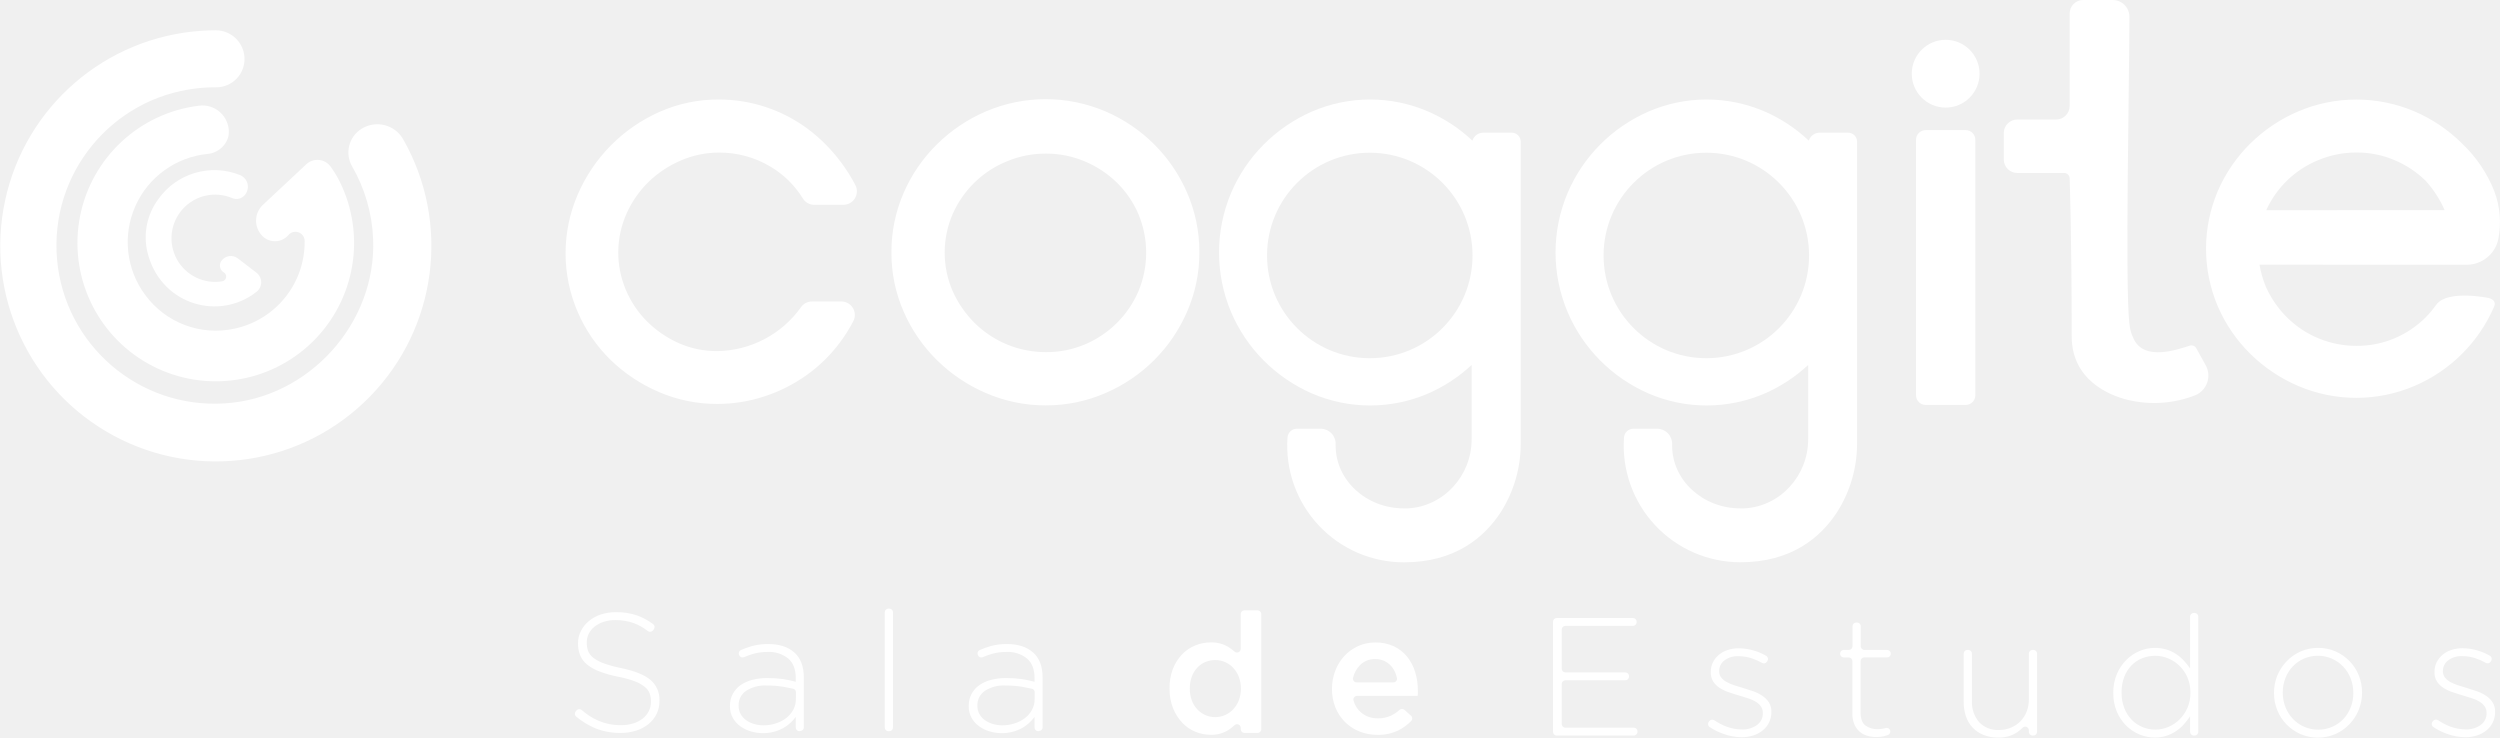
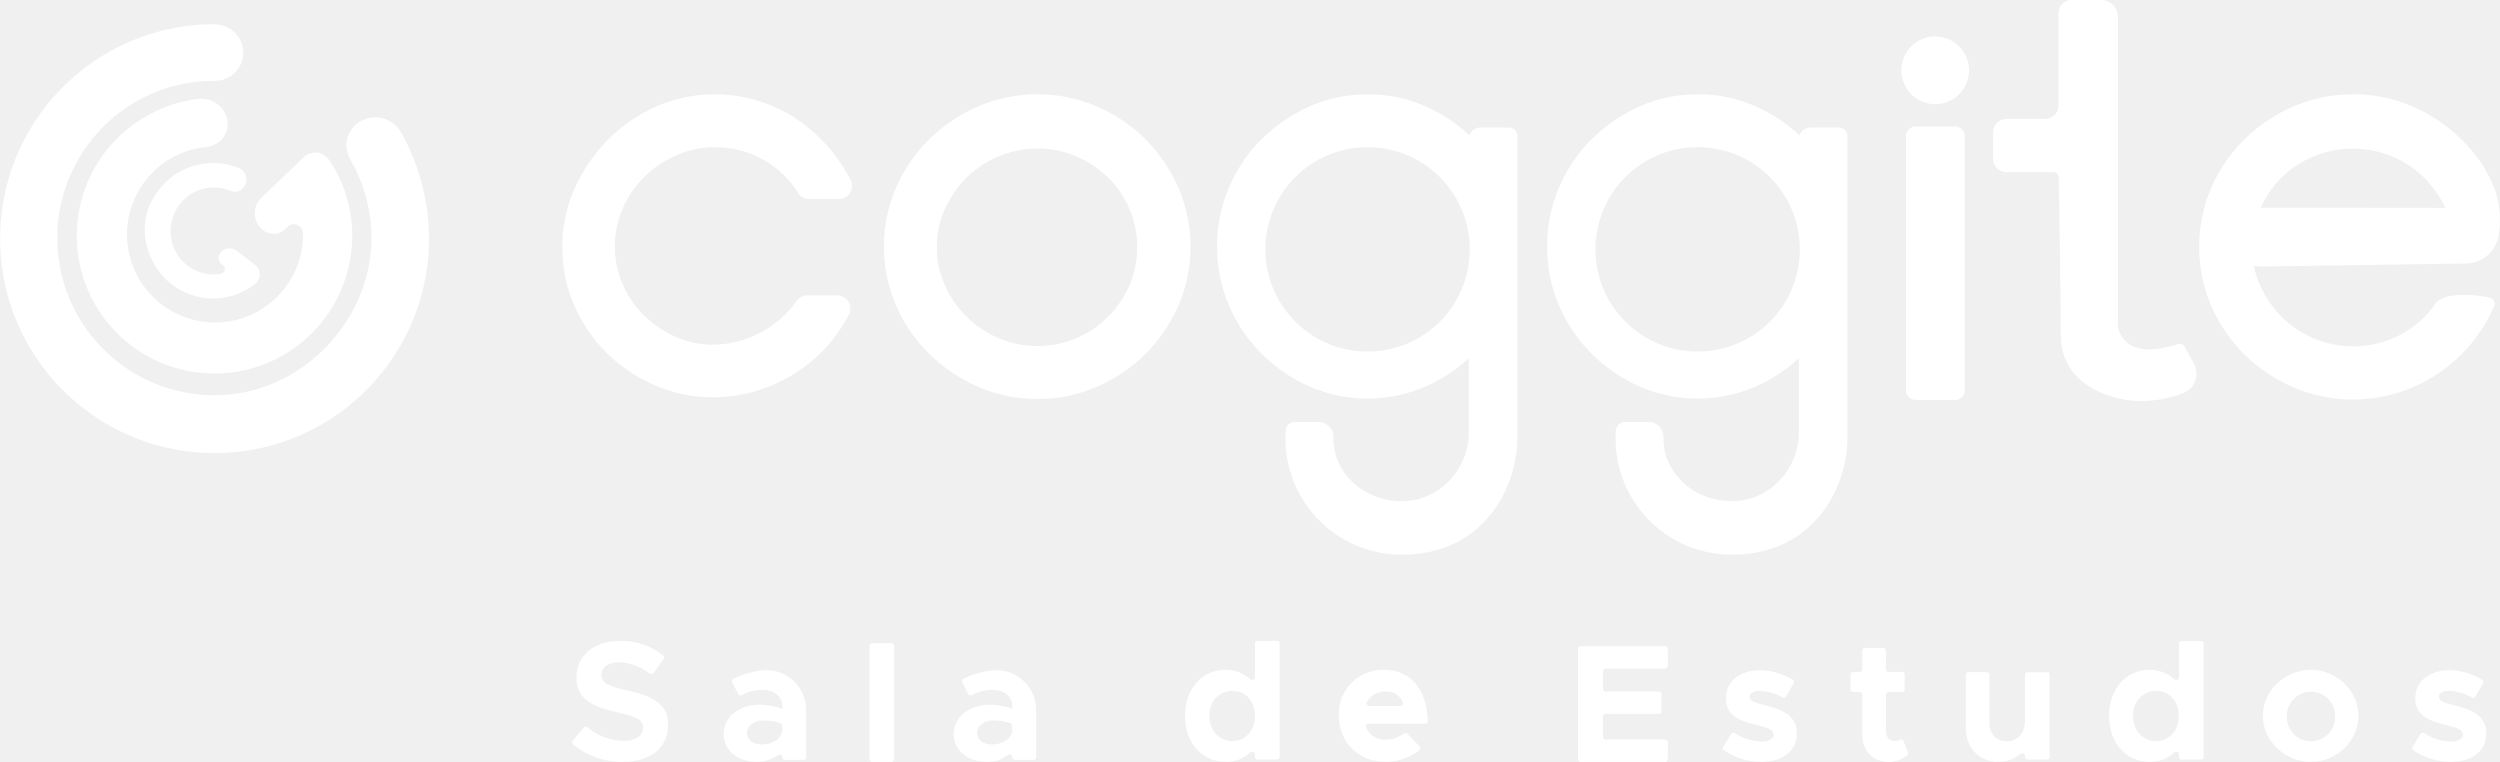
- <svg xmlns="http://www.w3.org/2000/svg" data-name="Camada 1" viewBox="0 0 756.76 223.26">
-   <circle cx="588.96" cy="22.31" r="10.26" fill="#fff" />
-   <path d="M103.56 56.52c-.43-1-.89-1.89-1.38-2.8a34.69 34.69 0 0 0-2.08-3.25 4.92 4.92 0 0 0-7.38-.75L79.59 62a6.57 6.57 0 0 0-.1 9.5 5.35 5.35 0 0 0 7.82-.36 2.79 2.79 0 0 1 4.91 1.75 26.82 26.82 0 0 1-21.13 26.57 26.49 26.49 0 0 1-27.17-10.22 26.82 26.82 0 0 1 19-42.65c3.3-.31 6.3-3.16 6.35-6.47A8 8 0 0 0 60.18 32a41.87 41.87 0 1 0 43.38 24.52z" fill="#fff" />
-   <path d="M67 79a2.43 2.43 0 0 0 .75 3.46 1.46 1.46 0 0 1-.5 2.7 13.21 13.21 0 1 1 3-25.21 3.27 3.27 0 0 0 3.93-1l.11-.15a3.82 3.82 0 0 0-1.62-5.8 20.79 20.79 0 0 0-24.8 7.36 19.38 19.38 0 0 0-3.21 16.1C48.38 91.52 64.87 97 76.41 89.24c.43-.29.84-.59 1.24-.91a3.65 3.65 0 0 0 0-5.77l-5.7-4.37A3.46 3.46 0 0 0 67 79z" fill="#fff" />
-   <path d="M106.59 50.38a47.67 47.67 0 0 1 6.35 21.83c1.14 25.58-19.45 48.39-45 49.9a47.88 47.88 0 0 1-8.48-95.35 46.75 46.75 0 0 1 6-.33A8.56 8.56 0 0 0 74 17.29a8.71 8.71 0 0 0-8.7-8.12c-1.42 0-2.85.05-4.29.15a65.25 65.25 0 1 0 61 32.78 9 9 0 0 0-12.59-3.1 8.45 8.45 0 0 0-2.83 11.38zm148.09 40.88a4.08 4.08 0 0 1 3.63 5.95 46.39 46.39 0 0 1-4.15 6.58 45.7 45.7 0 0 1-10.07 9.81 47 47 0 0 1-12.7 6.39 45.36 45.36 0 0 1-14.28 2.28 44.06 44.06 0 0 1-17.61-3.59 48 48 0 0 1-14.62-9.68 45.42 45.42 0 0 1-10-14.54 44.82 44.82 0 0 1 0-35.57 48.23 48.23 0 0 1 24.7-25 43.67 43.67 0 0 1 18-3.77 45.13 45.13 0 0 1 27 8.94 49.63 49.63 0 0 1 10 10.07 50.2 50.2 0 0 1 4.33 6.87 4.09 4.09 0 0 1-3.58 6h-8.88a4.07 4.07 0 0 1-3.47-2 28.65 28.65 0 0 0-9.84-9.61 29.89 29.89 0 0 0-15.5-4.2 29 29 0 0 0-11.48 2.36 32.26 32.26 0 0 0-9.72 6.4 31.06 31.06 0 0 0-6.75 9.63 29 29 0 0 0-.26 23.13 29.53 29.53 0 0 0 6.4 9.55 32.09 32.09 0 0 0 9.54 6.57 28.29 28.29 0 0 0 11.74 2.45A31.65 31.65 0 0 0 242.46 93a4 4 0 0 1 3.32-1.74zm61.94 31.45a45.17 45.17 0 0 1-18.13-3.71 48.11 48.11 0 0 1-14.89-10 46.83 46.83 0 0 1-10.08-14.71 44.14 44.14 0 0 1-3.68-17.87 44.62 44.62 0 0 1 3.68-18A46.83 46.83 0 0 1 283.6 43.7a48.11 48.11 0 0 1 14.89-10 46.08 46.08 0 0 1 36.09 0 47.12 47.12 0 0 1 24.79 24.7 44.62 44.62 0 0 1 3.68 18 44.14 44.14 0 0 1-3.68 17.87A47.12 47.12 0 0 1 334.58 119a44.78 44.78 0 0 1-17.96 3.71zm0-76.21a30.25 30.25 0 0 0-11.91 2.37 30.44 30.44 0 0 0-16.3 15.85 29.35 29.35 0 0 0 0 23.48 32.09 32.09 0 0 0 6.59 9.54 30.55 30.55 0 0 0 21.64 8.85 29.82 29.82 0 0 0 11.83-2.36 30.55 30.55 0 0 0 16.11-16 30.26 30.26 0 0 0 0-23.48 29.68 29.68 0 0 0-6.48-9.46 31.09 31.09 0 0 0-9.63-6.39 29.65 29.65 0 0 0-11.85-2.4zm430.17 33.64a9.78 9.78 0 0 0 9.43-7.6A26.59 26.59 0 0 0 755 57.78a40.25 40.25 0 0 0-9.73-14.34 46.13 46.13 0 0 0-14.42-9.73 45 45 0 0 0-35.16 0 47 47 0 0 0-14.51 9.73 45.59 45.59 0 0 0-9.82 14.34 44.54 44.54 0 0 0 0 35 45.44 45.44 0 0 0 9.82 14.33 47 47 0 0 0 14.51 9.73 44.84 44.84 0 0 0 35.16 0A45.87 45.87 0 0 0 755 92.77c.53-1.22-.11-2.17-1.69-2.57 0 0-12.44-2.59-15.81 2a32.25 32.25 0 0 1-3.24 3.87 29.53 29.53 0 0 1-9.39 6.32 28.83 28.83 0 0 1-11.52 2.3 29.79 29.79 0 0 1-21.08-8.62 31.1 31.1 0 0 1-6.4-9.3 31.49 31.49 0 0 1-1.91-6.65M686 63.63a29.48 29.48 0 0 1 15.73-15.15 29.47 29.47 0 0 1 11.6-2.31 28.84 28.84 0 0 1 11.52 2.31 30.28 30.28 0 0 1 9.39 6.22 32.74 32.74 0 0 1 5.76 8.9m-75.17 41.83a1.66 1.66 0 0 0-2-.79c-3.6 1.14-13.85 4.83-17-2.16a12.54 12.54 0 0 1-1.25-4.48c-1.36-10.89 0-74.46 0-93a5.06 5.06 0 0 0-5.07-5h-8.93a4.09 4.09 0 0 0-4.09 4.09v28a4.09 4.09 0 0 1-4.09 4.09h-11.76a4.09 4.09 0 0 0-4.09 4.09v8a4.09 4.09 0 0 0 4.09 4.09h14.19a1.66 1.66 0 0 1 1.66 1.64s.62 17.28.62 47.8c0 13.06 11.06 17.81 17 19.25a34.11 34.11 0 0 0 20.45-1.42 6.45 6.45 0 0 0 3.15-9z" fill="#fff" />
-   <rect x="579.99" y="39.38" width="17.95" height="83.2" rx="2.93" ry="2.93" fill="#fff" />
-   <path d="M457.56 40.16H449a3.48 3.48 0 0 0-3.3 2.41 46.31 46.31 0 0 0-13.3-8.77 44.26 44.26 0 0 0-35.34 0 47.35 47.35 0 0 0-14.59 10 46.84 46.84 0 0 0-9.86 14.7 46.47 46.47 0 0 0 0 35.87 46.84 46.84 0 0 0 9.86 14.7 47.38 47.38 0 0 0 14.59 10 44.37 44.37 0 0 0 35.34 0 46.65 46.65 0 0 0 13.07-8.59V133c0 10.95-8.41 20.32-19.34 20.89h-1.17c-11.41 0-20.66-8.52-20.66-19v-.42a4.55 4.55 0 0 0-4.54-4.7h-7.19a2.86 2.86 0 0 0-2.84 2.65 35.32 35.32 0 0 0 35.27 37.8c15.43 0 24.32-7.52 29.33-15.25a38.62 38.62 0 0 0 6-21V42.88a2.72 2.72 0 0 0-2.77-2.72zm-42.92 68.27a31.1 31.1 0 1 1 31.1-31.1 31.09 31.09 0 0 1-31.1 31.1zm144.78-68.27h-8.59a3.46 3.46 0 0 0-3.3 2.41 46.31 46.31 0 0 0-13.26-8.77 44.29 44.29 0 0 0-35.35 0 47.42 47.42 0 0 0-14.58 10 46.84 46.84 0 0 0-9.86 14.7 46.36 46.36 0 0 0 0 35.87 46.84 46.84 0 0 0 9.86 14.7 47.45 47.45 0 0 0 14.58 10 44.4 44.4 0 0 0 35.35 0 46.65 46.65 0 0 0 13.07-8.59V133c0 10.95-8.41 20.32-19.34 20.89h-1.17c-11.41 0-20.67-8.52-20.67-19v-.42a4.56 4.56 0 0 0-4.54-4.7h-7.19a2.86 2.86 0 0 0-2.84 2.65 35.32 35.32 0 0 0 35.23 37.78c15.43 0 24.32-7.52 29.32-15.25a38.53 38.53 0 0 0 6-21V42.88a2.72 2.72 0 0 0-2.72-2.72zm-42.91 68.27a31.1 31.1 0 1 1 31.1-31.1 31.09 31.09 0 0 1-31.1 31.1zM198.78 216.07a9.29 9.29 0 0 1-2.44 3.08 11.4 11.4 0 0 1-3.72 2 14.94 14.94 0 0 1-4.75.71 19.93 19.93 0 0 1-7.7-1.42 23.1 23.1 0 0 1-5.77-3.53 1.12 1.12 0 0 1-.12-1.59l.25-.28a1.1 1.1 0 0 1 1.55-.12 24.49 24.49 0 0 0 2.11 1.63 16.7 16.7 0 0 0 3 1.63 17 17 0 0 0 3.21 1 18.11 18.11 0 0 0 3.66.33 11.79 11.79 0 0 0 3.65-.53 8.72 8.72 0 0 0 2.85-1.47 6.9 6.9 0 0 0 1.83-2.24 6.1 6.1 0 0 0 .66-2.82v-.1a6.94 6.94 0 0 0-.43-2.54 4.84 4.84 0 0 0-1.58-2 11.33 11.33 0 0 0-3.07-1.65 31.49 31.49 0 0 0-5-1.34 33.46 33.46 0 0 1-5.49-1.56 13.42 13.42 0 0 1-3.74-2.08 7.25 7.25 0 0 1-2.11-2.77 9.26 9.26 0 0 1-.66-3.61v-.1a8 8 0 0 1 .87-3.68 9.23 9.23 0 0 1 2.39-3 11.18 11.18 0 0 1 3.6-2 14.24 14.24 0 0 1 4.58-.71 18.68 18.68 0 0 1 6.68 1.07 19.24 19.24 0 0 1 4.62 2.55 1.11 1.11 0 0 1 .19 1.58l-.28.35a1.1 1.1 0 0 1-1.54.16 15.33 15.33 0 0 0-4.26-2.41 16.29 16.29 0 0 0-5.51-.91 11.24 11.24 0 0 0-3.59.53 8.92 8.92 0 0 0-2.74 1.45 6.33 6.33 0 0 0-1.75 2.13 5.71 5.71 0 0 0-.61 2.6v.1A7.12 7.12 0 0 0 178 197a4.94 4.94 0 0 0 1.57 2.09 11.26 11.26 0 0 0 3.18 1.7 35.88 35.88 0 0 0 5.18 1.42q6.21 1.28 8.95 3.59a7.72 7.72 0 0 1 2.74 6.22v.11a8.78 8.78 0 0 1-.84 3.94zm43.22 5.27a1.12 1.12 0 0 1-1.12-1.12V217a12.46 12.46 0 0 1-1.6 1.8 10.74 10.74 0 0 1-2.16 1.58 12.23 12.23 0 0 1-2.77 1.11 12.45 12.45 0 0 1-3.38.44 13.06 13.06 0 0 1-3.61-.51 10.4 10.4 0 0 1-3.2-1.53 8 8 0 0 1-2.31-2.54 7 7 0 0 1-.89-3.56v-.1a7.57 7.57 0 0 1 .84-3.61 7.7 7.7 0 0 1 2.31-2.64 10.92 10.92 0 0 1 3.56-1.63 17.94 17.94 0 0 1 4.62-.56 32 32 0 0 1 4.73.31 34.28 34.28 0 0 1 3.86.81v-1.11q0-3.94-2.26-5.91a9.21 9.21 0 0 0-6.27-2 15.48 15.48 0 0 0-4.38.58 23.11 23.11 0 0 0-2.75 1 1.1 1.1 0 0 1-1.46-.59l-.05-.12a1.11 1.11 0 0 1 .56-1.44 25.4 25.4 0 0 1 3.35-1.21 18 18 0 0 1 4.88-.62c3.35 0 6 .84 7.93 2.54s2.89 4.23 2.89 7.62v15.05a1.11 1.11 0 0 1-1.11 1.12zm-1.06-11.79a1.11 1.11 0 0 0-.88-1.08c-.88-.2-1.86-.39-2.94-.58a29.51 29.51 0 0 0-5-.38 10.46 10.46 0 0 0-6.33 1.65 5.18 5.18 0 0 0-2.21 4.37v.1a5.1 5.1 0 0 0 .61 2.51 5.83 5.83 0 0 0 1.65 1.85 8 8 0 0 0 2.42 1.16 10 10 0 0 0 2.85.41 12 12 0 0 0 3.76-.59 10.24 10.24 0 0 0 3.12-1.61 7.92 7.92 0 0 0 2.14-2.51 6.81 6.81 0 0 0 .79-3.24zm26.88 10.67v-34.88a1.12 1.12 0 0 1 1.12-1.11h.26a1.11 1.11 0 0 1 1.11 1.11v34.88a1.11 1.11 0 0 1-1.11 1.12h-.26a1.12 1.12 0 0 1-1.12-1.12zm46.45 1.12a1.12 1.12 0 0 1-1.11-1.12V217a12.46 12.46 0 0 1-1.6 1.8 11.34 11.34 0 0 1-2.16 1.58 12.73 12.73 0 0 1-6.15 1.55 13.06 13.06 0 0 1-3.61-.51 10.3 10.3 0 0 1-3.2-1.53 8 8 0 0 1-2.31-2.54 6.87 6.87 0 0 1-.89-3.56v-.1a7.57 7.57 0 0 1 .84-3.61 7.49 7.49 0 0 1 2.31-2.64 10.92 10.92 0 0 1 3.56-1.63 17.89 17.89 0 0 1 4.62-.56 32 32 0 0 1 4.73.31 34.28 34.28 0 0 1 3.86.81v-1.11q0-3.94-2.26-5.91a9.22 9.22 0 0 0-6.28-2 15.4 15.4 0 0 0-4.37.58 22.48 22.48 0 0 0-2.75 1 1.1 1.1 0 0 1-1.46-.59l-.05-.12a1.11 1.11 0 0 1 .56-1.44 24.89 24.89 0 0 1 3.35-1.21 17.92 17.92 0 0 1 4.87-.62c3.36 0 6 .84 7.93 2.54s2.9 4.23 2.9 7.62v15.05a1.12 1.12 0 0 1-1.11 1.12zm-1.06-11.79a1.1 1.1 0 0 0-.88-1.08c-.87-.2-1.85-.39-2.93-.58a29.68 29.68 0 0 0-5-.38 10.42 10.42 0 0 0-6.33 1.65 5.18 5.18 0 0 0-2.21 4.37v.1a5 5 0 0 0 .61 2.51 5.83 5.83 0 0 0 1.65 1.85 8 8 0 0 0 2.42 1.16 10 10 0 0 0 2.84.41 11.94 11.94 0 0 0 3.76-.59 10.18 10.18 0 0 0 3.13-1.61 7.76 7.76 0 0 0 2.13-2.51 6.7 6.7 0 0 0 .79-3.24zm62.37 11.2v-.42a1.12 1.12 0 0 0-1.89-.8 13.9 13.9 0 0 1-1.79 1.41 9.54 9.54 0 0 1-5.45 1.48 12.09 12.09 0 0 1-4.62-.92 11.38 11.38 0 0 1-3.95-2.72 13.87 13.87 0 0 1-2.79-4.39 15.56 15.56 0 0 1-1.06-5.95 16 16 0 0 1 1-5.95 13.76 13.76 0 0 1 2.77-4.39 11.44 11.44 0 0 1 4-2.72 12.23 12.23 0 0 1 4.64-.92 9.78 9.78 0 0 1 5.47 1.43 15.64 15.64 0 0 1 1.8 1.35 1.11 1.11 0 0 0 1.86-.82v-10.55a1.1 1.1 0 0 1 1.11-1.11h4a1.11 1.11 0 0 1 1.11 1.11v34.88a1.11 1.11 0 0 1-1.11 1.11h-4a1.11 1.11 0 0 1-1.1-1.11zm-.58-15.87a8.74 8.74 0 0 0-1.69-2.72 7.42 7.42 0 0 0-5.42-2.36 7.78 7.78 0 0 0-3 .58 7.05 7.05 0 0 0-2.45 1.71 8 8 0 0 0-1.68 2.72 10.27 10.27 0 0 0-.6 3.63 10.11 10.11 0 0 0 .6 3.58 8 8 0 0 0 1.68 2.72 7.37 7.37 0 0 0 5.42 2.34 7.42 7.42 0 0 0 5.42-2.36A8.63 8.63 0 0 0 375 212a10.22 10.22 0 0 0 0-7.12zm37 10.8a7.62 7.62 0 0 0 5.08 1.76 8.9 8.9 0 0 0 4-.82 11.64 11.64 0 0 0 2.6-1.75 1.12 1.12 0 0 1 1.45 0l2 1.79a1.11 1.11 0 0 1 0 1.63 14.71 14.71 0 0 1-3.79 2.78 13.87 13.87 0 0 1-6.38 1.37 14.23 14.23 0 0 1-5.41-1 13 13 0 0 1-4.37-2.84 13.2 13.2 0 0 1-2.93-4.4 14.79 14.79 0 0 1-1.06-5.72 15.3 15.3 0 0 1 1-5.44 13.76 13.76 0 0 1 2.72-4.44 13.27 13.27 0 0 1 4.14-3 12.44 12.44 0 0 1 5.29-1.12 12.77 12.77 0 0 1 5.62 1.17 11.57 11.57 0 0 1 4 3.15 13.9 13.9 0 0 1 2.42 4.63 18.8 18.8 0 0 1 .81 5.54v.81c0 .27 0 .56-.07.87h-18.34a1.11 1.11 0 0 0-1.07 1.41 7.35 7.35 0 0 0 2.29 3.62zm9.77-9.12a1.1 1.1 0 0 0 1.09-1.33 9.62 9.62 0 0 0-.44-1.44 7.32 7.32 0 0 0-1.37-2.24 6.87 6.87 0 0 0-2.06-1.5 6.39 6.39 0 0 0-2.72-.55 6.19 6.19 0 0 0-4.7 1.95 8.29 8.29 0 0 0-2 3.72 1.12 1.12 0 0 0 1.09 1.39zm48.33 14.97v-33.35a1.11 1.11 0 0 1 1.11-1.11h23.09a1.11 1.11 0 0 1 1.11 1.11v.16a1.12 1.12 0 0 1-1.11 1.12h-20.45a1.11 1.11 0 0 0-1.11 1.11v11.85a1.12 1.12 0 0 0 1.11 1.12H492a1.1 1.1 0 0 1 1.11 1.11v.16a1.1 1.1 0 0 1-1.11 1.11h-18.15a1.12 1.12 0 0 0-1.11 1.12v12.11a1.11 1.11 0 0 0 1.11 1.11h20.7a1.12 1.12 0 0 1 1.12 1.11v.16a1.12 1.12 0 0 1-1.12 1.12h-23.34a1.12 1.12 0 0 1-1.11-1.12zm65.39-2.81a7 7 0 0 1-1.91 2.38 8.7 8.7 0 0 1-2.84 1.52 11.12 11.12 0 0 1-3.51.54 16.1 16.1 0 0 1-5.69-1.07 17.73 17.73 0 0 1-4-2 1.13 1.13 0 0 1-.29-1.6l.14-.19a1.14 1.14 0 0 1 1.53-.28 17.86 17.86 0 0 0 3.61 1.9 13.55 13.55 0 0 0 4.83.89 7.33 7.33 0 0 0 4.45-1.32 4.23 4.23 0 0 0 1.8-3.6v-.11a3.24 3.24 0 0 0-.56-1.92 5.08 5.08 0 0 0-1.52-1.42 9.62 9.62 0 0 0-2.19-1c-.81-.27-1.67-.54-2.59-.81s-2.11-.62-3.17-1a12.66 12.66 0 0 1-2.88-1.3 6.75 6.75 0 0 1-2.06-1.95 5.09 5.09 0 0 1-.78-2.89v-.1a6.49 6.49 0 0 1 .63-2.87 7.09 7.09 0 0 1 1.76-2.25 7.73 7.73 0 0 1 2.69-1.5 10.6 10.6 0 0 1 3.46-.53 15.89 15.89 0 0 1 4.8.78 16.43 16.43 0 0 1 3.41 1.49 1.12 1.12 0 0 1 .39 1.57l-.16.24a1.08 1.08 0 0 1-1.47.34 17.59 17.59 0 0 0-2.93-1.32 12.53 12.53 0 0 0-4.15-.71 6.65 6.65 0 0 0-4.29 1.27 4 4 0 0 0-1.6 3.22v.1a2.9 2.9 0 0 0 .61 1.85 5.09 5.09 0 0 0 1.6 1.35 13.14 13.14 0 0 0 2.31 1c.88.28 1.78.56 2.7.83s2.08.64 3.1 1a11.7 11.7 0 0 1 2.74 1.37 6.93 6.93 0 0 1 2 2 5.3 5.3 0 0 1 .74 2.89v.1a6.94 6.94 0 0 1-.71 3.11zm34.71 4.16a10 10 0 0 1-2.21.22 9.65 9.65 0 0 1-2.84-.4 6 6 0 0 1-2.32-1.3 6.2 6.2 0 0 1-1.55-2.23 8.33 8.33 0 0 1-.56-3.18v-15.87a1.11 1.11 0 0 0-1.11-1.11h-1.53a1.12 1.12 0 0 1-1.08-1.11v-.06a1.11 1.11 0 0 1 1.12-1.11h1.53a1.11 1.11 0 0 0 1.11-1.12v-6.06a1.12 1.12 0 0 1 1.12-1.11h.26a1.11 1.11 0 0 1 1.11 1.11v6.06a1.12 1.12 0 0 0 1.12 1.12h6.87a1.11 1.11 0 0 1 1.11 1.11v.06a1.11 1.11 0 0 1-1.15 1.1h-6.87a1.12 1.12 0 0 0-1.12 1.11v15.59c0 1.86.49 3.16 1.45 3.9a6 6 0 0 0 3.74 1.12 8.34 8.34 0 0 0 1.83-.2 3.79 3.79 0 0 0 .53-.14 1.12 1.12 0 0 1 1.45 1.06 1.15 1.15 0 0 1-.75 1.06 12.07 12.07 0 0 1-1.26.38zm43.94-1.35v-.46a1.1 1.1 0 0 0-1.89-.78 13.14 13.14 0 0 1-1.66 1.39 9.89 9.89 0 0 1-5.8 1.58 11.58 11.58 0 0 1-4.37-.79 9.11 9.11 0 0 1-5.31-5.59 12.88 12.88 0 0 1-.69-4.3v-14.74a1.11 1.11 0 0 1 1.11-1.11h.27a1.1 1.1 0 0 1 1.11 1.11v14.29a9.34 9.34 0 0 0 2.14 6.43 7.69 7.69 0 0 0 6.1 2.41 9.07 9.07 0 0 0 3.53-.69 8.67 8.67 0 0 0 2.87-1.9 8.86 8.86 0 0 0 1.91-2.92 9.88 9.88 0 0 0 .68-3.74v-13.88a1.11 1.11 0 0 1 1.12-1.11h.26a1.1 1.1 0 0 1 1.11 1.11v23.69a1.11 1.11 0 0 1-1.11 1.12h-.26a1.12 1.12 0 0 1-1.12-1.12zm49.91 1.12a1.12 1.12 0 0 1-1.11-1.12v-4.68a23.28 23.28 0 0 1-1.91 2.44 11.78 11.78 0 0 1-5.23 3.43 11 11 0 0 1-3.54.54 12.18 12.18 0 0 1-4.6-.92 12.5 12.5 0 0 1-4-2.64 13.27 13.27 0 0 1-2.87-4.24 14.09 14.09 0 0 1-1.09-5.67v-.1a14.09 14.09 0 0 1 1.09-5.67 13.52 13.52 0 0 1 2.87-4.27 12.48 12.48 0 0 1 4-2.69 11.83 11.83 0 0 1 4.6-.94 12.15 12.15 0 0 1 3.56.5 11.08 11.08 0 0 1 2.92 1.38 12.39 12.39 0 0 1 2.34 2 17.84 17.84 0 0 1 1.86 2.34v-15.68a1.12 1.12 0 0 1 1.11-1.12h.27a1.12 1.12 0 0 1 1.11 1.12v34.87a1.12 1.12 0 0 1-1.11 1.12zm-1-13a11.4 11.4 0 0 0-.89-4.55 10.75 10.75 0 0 0-5.76-5.77 10 10 0 0 0-4-.82 10.4 10.4 0 0 0-4 .77 9.18 9.18 0 0 0-3.23 2.18 10.23 10.23 0 0 0-2.17 3.48 12.89 12.89 0 0 0-.79 4.65v.11a12.45 12.45 0 0 0 .82 4.62 10.44 10.44 0 0 0 2.21 3.53 9.93 9.93 0 0 0 7.16 3 10 10 0 0 0 4-.81 11 11 0 0 0 3.39-2.29 11.43 11.43 0 0 0 2.37-3.51 11.18 11.18 0 0 0 .89-4.52zm50.95 5.22a13.48 13.48 0 0 1-2.79 4.32 13.24 13.24 0 0 1-4.25 3 13.44 13.44 0 0 1-10.65 0 13.49 13.49 0 0 1-4.19-2.92 13.06 13.06 0 0 1-2.77-4.27 13.61 13.61 0 0 1-1-5.18v-.1a13.58 13.58 0 0 1 3.79-9.51 13.41 13.41 0 0 1 4.24-3 12.91 12.91 0 0 1 5.34-1.09 12.71 12.71 0 0 1 5.31 1.09 13.54 13.54 0 0 1 4.19 2.92 13.06 13.06 0 0 1 2.78 4.27 13.65 13.65 0 0 1 1 5.18v.11a13.65 13.65 0 0 1-1 5.18zm-1.65-5.18a11.61 11.61 0 0 0-.82-4.38 10.83 10.83 0 0 0-2.27-3.57 10.68 10.68 0 0 0-3.42-2.38 10.46 10.46 0 0 0-4.21-.86 10.27 10.27 0 0 0-4.27.89 10.45 10.45 0 0 0-3.37 2.38 10.82 10.82 0 0 0-2.2 3.51 11.91 11.91 0 0 0-.79 4.31v.1a11.75 11.75 0 0 0 .82 4.37 11 11 0 0 0 2.27 3.57 10.48 10.48 0 0 0 7.64 3.24A10.26 10.26 0 0 0 706 220a10.47 10.47 0 0 0 3.37-2.37 10.87 10.87 0 0 0 2.2-3.52 11.64 11.64 0 0 0 .79-4.3zm42.2 9.03a7 7 0 0 1-1.9 2.38 8.86 8.86 0 0 1-2.85 1.52 11 11 0 0 1-3.51.54 16.18 16.18 0 0 1-5.69-1.07 17.94 17.94 0 0 1-4-2 1.13 1.13 0 0 1-.29-1.6l.14-.19a1.15 1.15 0 0 1 1.55-.3 17.6 17.6 0 0 0 3.61 1.9 13.55 13.55 0 0 0 4.83.89 7.3 7.3 0 0 0 4.44-1.32 4.21 4.21 0 0 0 1.81-3.6v-.11a3.32 3.32 0 0 0-.56-1.92 5 5 0 0 0-1.53-1.42 9.74 9.74 0 0 0-2.18-1c-.82-.27-1.68-.54-2.59-.81s-2.11-.62-3.18-1a12.39 12.39 0 0 1-2.87-1.3 6.53 6.53 0 0 1-2.06-1.95 5 5 0 0 1-.79-2.89v-.1a6.36 6.36 0 0 1 .64-2.87 6.92 6.92 0 0 1 1.75-2.25 7.82 7.82 0 0 1 2.69-1.5 10.64 10.64 0 0 1 3.46-.53 15.84 15.84 0 0 1 4.8.78 16.2 16.2 0 0 1 3.41 1.49 1.12 1.12 0 0 1 .39 1.57l-.15.24a1.1 1.1 0 0 1-1.48.34 17.23 17.23 0 0 0-2.93-1.32 12.43 12.43 0 0 0-4.14-.71 6.66 6.66 0 0 0-4.3 1.29 4 4 0 0 0-1.6 3.22v.1a3 3 0 0 0 .61 1.85 5.2 5.2 0 0 0 1.6 1.35 12.94 12.94 0 0 0 2.32 1c.88.28 1.78.56 2.69.83s2.08.64 3.1 1a11.78 11.78 0 0 1 2.75 1.37 6.9 6.9 0 0 1 2 2 5.3 5.3 0 0 1 .74 2.89v.1a6.94 6.94 0 0 1-.73 3.11z" fill="#fff" />
+ <svg xmlns="http://www.w3.org/2000/svg" data-name="Camada 1" viewBox="0 0 760.78 231.84">
+   <circle cx="588.91" cy="21.4" r="10.3" fill="#fff" />
+   <path d="M103.51 54.6a24.37 24.37 0 0 0-1.4-2.8c-.5-.9-1.3-2.1-2.1-3.3a5 5 0 0 0-7.4-.8l-13 12.4a6.58 6.58 0 0 0-.1 9.5 5.28 5.28 0 0 0 7.8-.4 2.79 2.79 0 0 1 4.9 1.7 26.78 26.78 0 1 1-37.7-24 27.45 27.45 0 0 1 8.4-2.2 7.15 7.15 0 0 0 6.4-6.5 8 8 0 0 0-9.1-8.1 40.74 40.74 0 0 0-14.7 4.7 41.91 41.91 0 1 0 58 19.8z" fill="#fff" />
+   <path d="M66.91 77.1a2.49 2.49 0 0 0 .8 3.5 1.46 1.46 0 0 1-.5 2.7 13.09 13.09 0 0 1-13.7-6.6 13.41 13.41 0 0 1 3.4-16.8 13.18 13.18 0 0 1 13.3-1.8 3.24 3.24 0 0 0 3.9-1l.1-.2a3.79 3.79 0 0 0-1.6-5.8 20.77 20.77 0 0 0-24.8 7.4 19.31 19.31 0 0 0-3.2 16.1c3.8 15 20.2 20.5 31.8 12.7l1.2-.9a3.66 3.66 0 0 0 0-5.8l-5.7-4.4a3.66 3.66 0 0 0-5 .9z" fill="#fff" />
+   <path d="M106.61 48.5a48.6 48.6 0 0 1 6.4 21.8c1.1 25.6-19.5 48.4-45 49.9a47.87 47.87 0 0 1-8.6-95.3q3-.3 6-.3a8.59 8.59 0 0 0 8.6-9.1 8.66 8.66 0 0 0-8.7-8.1c-1.4 0-2.9 0-4.3.1a65.26 65.26 0 1 0 69.4 60.8 66.75 66.75 0 0 0-8.4-28.1 9 9 0 0 0-12.6-3.1 8.37 8.37 0 0 0-2.8 11.4zm148.1 41.4a4 4 0 0 1 3.6 5.9 45.94 45.94 0 0 1-4.2 6.6 44.71 44.71 0 0 1-10.1 9.8 48.88 48.88 0 0 1-12.7 6.4 46 46 0 0 1-14.3 2.3 43.64 43.64 0 0 1-17.6-3.6 48.36 48.36 0 0 1-14.6-9.7 46.36 46.36 0 0 1-10-14.5 43.48 43.48 0 0 1-3.7-17.9 42.89 42.89 0 0 1 3.7-17.7 50.18 50.18 0 0 1 10-14.8 49 49 0 0 1 14.7-10.2 43.69 43.69 0 0 1 18-3.8 44.55 44.55 0 0 1 14.5 2.4 45.23 45.23 0 0 1 12.5 6.6 50.41 50.41 0 0 1 10 10.1 55.17 55.17 0 0 1 4.3 6.8 4.09 4.09 0 0 1-3.6 6h-8.9a4.06 4.06 0 0 1-3.5-2 29 29 0 0 0-9.8-9.6 29.81 29.81 0 0 0-15.5-4.2 28.57 28.57 0 0 0-11.5 2.4 32.1 32.1 0 0 0-9.7 6.4 29.64 29.64 0 0 0-6.7 9.6 28.23 28.23 0 0 0-2.5 11.9 28.77 28.77 0 0 0 2.3 11.2 28 28 0 0 0 6.4 9.5 33.66 33.66 0 0 0 9.5 6.6 28.54 28.54 0 0 0 11.7 2.5 31.63 31.63 0 0 0 25.4-13.3 4 4 0 0 1 3.3-1.7zm61.07 31.5a44.08 44.08 0 0 1-18.1-3.7 49.38 49.38 0 0 1-14.9-10 47 47 0 0 1-10.1-14.72 45.39 45.39 0 0 1 0-35.9 47 47 0 0 1 10.1-14.7 49.38 49.38 0 0 1 14.9-10 45.88 45.88 0 0 1 36.1 0 47.71 47.71 0 0 1 14.8 10 48.45 48.45 0 0 1 10 14.7 45.39 45.39 0 0 1 .03 35.9 48.45 48.45 0 0 1-10 14.7 47.71 47.71 0 0 1-14.8 10 44.29 44.29 0 0 1-18.03 3.72zm0-76.2a29.77 29.77 0 0 0-11.9 2.4 30.92 30.92 0 0 0-9.7 6.4 32.3 32.3 0 0 0-6.6 9.5 28.54 28.54 0 0 0-2.5 11.7 27 27 0 0 0 2.5 11.7 30 30 0 0 0 6.6 9.5 31.18 31.18 0 0 0 9.7 6.5 29.77 29.77 0 0 0 11.9 2.4 30.15 30.15 0 0 0 21.4-8.9 31.45 31.45 0 0 0 6.5-9.5 29.72 29.72 0 0 0 0-23.4 29.75 29.75 0 0 0-6.5-9.5 31.63 31.63 0 0 0-9.6-6.4 29.29 29.29 0 0 0-11.8-2.4zm434.67 34.99a10.25 10.25 0 0 0 9.78-7.83 28.22 28.22 0 0 0-1.24-15.24 41.51 41.51 0 0 0-10-14.72 47.66 47.66 0 0 0-14.83-10 44.82 44.82 0 0 0-18-3.71 45.39 45.39 0 0 0-18.22 3.71 48 48 0 0 0-14.93 10 46.75 46.75 0 0 0-10.09 14.72 45.62 45.62 0 0 0 0 36 47.44 47.44 0 0 0 10.09 14.76 49 49 0 0 0 14.93 10 46.1 46.1 0 0 0 36.24 0 47.49 47.49 0 0 0 14.83-10 48.32 48.32 0 0 0 10-14.72c.52-1.24-.1-2.27-1.75-2.68 0 0-12.76-2.67-16.26 2.06a31.23 31.23 0 0 1-3.3 4 29.51 29.51 0 0 1-9.68 6.48 30.26 30.26 0 0 1-11.84 2.37 30.76 30.76 0 0 1-11.94-2.37 29.94 29.94 0 0 1-9.78-6.48 32.24 32.24 0 0 1-6.61-9.56 25 25 0 0 1-2-6.18 7.88 7.88 0 0 0 2.27.31zm-62.5-17a32.59 32.59 0 0 1 6.38-9.21 30.34 30.34 0 0 1 9.78-6.38 30.85 30.85 0 0 1 12-2.37 30.3 30.3 0 0 1 11.84 2.37 30.88 30.88 0 0 1 9.66 6.38 35.43 35.43 0 0 1 6.59 9.27m-79.39 42.25a1.76 1.76 0 0 0-2-.8c-3.6 1.1-13.2 3.9-17-2.2a6.23 6.23 0 0 1-1.3-4.4v-93a5.12 5.12 0 0 0-5.1-5.12h-8.9a4.06 4.06 0 0 0-4.1 4.1v28a4.06 4.06 0 0 1-4.1 4.1h-11.7a4.06 4.06 0 0 0-4.1 4.1v8a4.06 4.06 0 0 0 4.1 4.1h14.2a1.69 1.69 0 0 1 1.7 1.7s.6 35.3.6 47.8c0 13.1 11.1 17.8 17 19.2a29.3 29.3 0 0 0 10.6.8 34.59 34.59 0 0 0 9.8-2.3 6.37 6.37 0 0 0 3.1-9zm-69.8 16.2h-12.1a2.9 2.9 0 0 1-2.9-2.9V41.4a2.9 2.9 0 0 1 2.9-2.9h12.1a2.9 2.9 0 0 1 2.9 2.9v77.3a2.93 2.93 0 0 1-2.9 3zM459.07 38.8h-8.6a3.55 3.55 0 0 0-3.3 2.4 46.67 46.67 0 0 0-13.3-8.8 42.1 42.1 0 0 0-17.6-3.7 43 43 0 0 0-17.8 3.7 49.24 49.24 0 0 0-14.6 10 46.45 46.45 0 0 0-9.9 14.7 45.21 45.21 0 0 0-3.6 18 44.59 44.59 0 0 0 3.6 17.8 46.45 46.45 0 0 0 9.9 14.7 48 48 0 0 0 14.6 10 44.19 44.19 0 0 0 35.4 0 46.47 46.47 0 0 0 13.1-8.6v22.6c0 10.9-8.4 20.3-19.3 20.9h-1.2c-11.4 0-20.7-8.5-20.7-19v-.4a4.53 4.53 0 0 0-4.5-4.7h-7.2a2.83 2.83 0 0 0-2.8 2.6 35.33 35.33 0 0 0 35.2 37.8c15.4 0 24.3-7.5 29.3-15.2a38.86 38.86 0 0 0 6-21V41.5a2.69 2.69 0 0 0-2.7-2.7zm-42.9 68.18a31.1 31.1 0 1 1 31.1-31.1 31.07 31.07 0 0 1-31.1 31.1zM559.51 38.8h-8.6a3.55 3.55 0 0 0-3.3 2.4 46.67 46.67 0 0 0-13.3-8.8 42.1 42.1 0 0 0-17.6-3.7 43 43 0 0 0-17.8 3.7 49.24 49.24 0 0 0-14.6 10 46.45 46.45 0 0 0-9.9 14.7 45.21 45.21 0 0 0-3.6 18 44.59 44.59 0 0 0 3.6 17.8 46.45 46.45 0 0 0 9.9 14.7 48 48 0 0 0 14.6 10 44.19 44.19 0 0 0 35.4 0 46.47 46.47 0 0 0 13.1-8.6v22.6c0 10.9-8.4 20.3-19.3 20.9h-1.2c-11.4 0-20.7-8.5-20.7-19v-.4a4.53 4.53 0 0 0-4.5-4.7h-7.2a2.83 2.83 0 0 0-2.8 2.6 35.33 35.33 0 0 0 35.2 37.8c15.4 0 24.3-7.5 29.3-15.2a38.86 38.86 0 0 0 6-21V41.5a2.69 2.69 0 0 0-2.7-2.7zm-42.9 68.18a31.1 31.1 0 1 1 31.1-31.1 31.07 31.07 0 0 1-31.1 31.1zm-342.3 118.46l3.3-4a.91.91 0 0 1 1.2-.1 17.08 17.08 0 0 0 11.1 4.1c3.8 0 5.8-1.8 5.8-4 0-2.5-2.1-3.3-7.5-4.6-7.5-1.7-12.8-3.8-12.8-10.7 0-6.6 5.4-11.1 13.1-11.1a20.47 20.47 0 0 1 13.3 4.4.79.79 0 0 1 .1 1.1l-3 4.2a.93.93 0 0 1-1.2.2 16.24 16.24 0 0 0-9.5-3.4c-3.3 0-5.2 1.7-5.2 3.8 0 2.6 2.1 3.4 7.6 4.7 7.7 1.7 12.7 4 12.7 10.5 0 6.8-5.1 11.3-13.8 11.3a23 23 0 0 1-15.2-5.4.76.76 0 0 1 0-1zm71-9.2v14.2a.79.79 0 0 1-.8.8h-5.6a.79.79 0 0 1-.8-.8.83.83 0 0 0-1.3-.7 10.75 10.75 0 0 1-6.5 2.1c-5.7 0-10.1-3.4-10.1-8.5 0-5.3 4.9-8.9 11.1-8.9a20.47 20.47 0 0 1 6.8 1.3v-.5c0-2.8-1.8-5.3-6.2-5.3a13.3 13.3 0 0 0-6.2 1.6.84.84 0 0 1-1.1-.4l-1.8-3.5a.84.84 0 0 1 .4-1.1 26 26 0 0 1 9.5-2.6 12.11 12.11 0 0 1 12.6 12.3zm-7.3 6.4v-1.8a.76.76 0 0 0-.6-.8 17.18 17.18 0 0 0-5.2-.8c-2.7 0-4.9 1.6-4.9 3.8s1.9 3.5 4.5 3.5c2.9 0 5.6-1.3 6.1-3.7.1 0 .1-.1.1-.2zm27.4-26.9h5.9a.79.79 0 0 1 .8.8v34.5a.79.79 0 0 1-.8.8h-5.9a.79.79 0 0 1-.8-.8v-34.5a.79.79 0 0 1 .8-.8zm49.9 20.5v14.2a.79.79 0 0 1-.8.8h-5.6a.79.79 0 0 1-.8-.8.83.83 0 0 0-1.3-.7 10.75 10.75 0 0 1-6.5 2.1c-5.7 0-10.1-3.4-10.1-8.5 0-5.3 4.9-8.9 11.1-8.9a20.47 20.47 0 0 1 6.8 1.3v-.5c0-2.8-1.8-5.3-6.2-5.3a13.3 13.3 0 0 0-6.2 1.6.84.84 0 0 1-1.1-.4l-1.8-3.5a.84.84 0 0 1 .4-1.1 26 26 0 0 1 9.5-2.6 12.11 12.11 0 0 1 12.6 12.3zm-7.3 6.4v-1.8a.76.76 0 0 0-.6-.8 17.18 17.18 0 0 0-5.2-.8c-2.7 0-4.9 1.6-4.9 3.8s1.9 3.5 4.5 3.5c2.9 0 5.6-1.3 6.1-3.7.1 0 .1-.1.1-.2zm81.4-26.8v34.5a.79.79 0 0 1-.8.8h-5.9a.79.79 0 0 1-.8-.8v-.8a.84.84 0 0 0-1.4-.6 10.74 10.74 0 0 1-7.6 2.9c-7.1 0-12.3-5.8-12.3-14s5.2-14 12.3-14a11.2 11.2 0 0 1 7.6 2.9.84.84 0 0 0 1.4-.6v-10.3a.79.79 0 0 1 .8-.8h5.9a.79.79 0 0 1 .8.8zm-7.5 22c0-4.4-2.8-7.6-6.8-7.6-4.2 0-7.1 3.2-7.1 7.6s2.9 7.7 7.1 7.7c3.9-.1 6.8-3.2 6.8-7.7zm46.4 5.5l3.7 3.8a.82.82 0 0 1-.1 1.2 17.27 17.27 0 0 1-10.3 3.5c-8 0-14.2-5.8-14.2-14.1a13.42 13.42 0 0 1 13.8-13.9c8.1 0 13 6 13.3 15.6a.79.79 0 0 1-.8.8h-17.2a.88.88 0 0 0-.8 1.2 6.46 6.46 0 0 0 5.9 3.7 10.18 10.18 0 0 0 5.6-1.9.91.91 0 0 1 1.1.1zm-11.6-8.5h9.4a.88.88 0 0 0 .8-1.2 5.41 5.41 0 0 0-5.3-3.2 6.3 6.3 0 0 0-5.6 3.1.81.81 0 0 0 .7 1.3zm71.1-10.6v5.4a.79.79 0 0 0 .8.8h16.2a.79.79 0 0 1 .8.8v5.2a.79.79 0 0 1-.8.8h-16.2a.79.79 0 0 0-.8.8v6.2a.79.79 0 0 0 .8.8h18.1a.79.79 0 0 1 .8.8v5.2a.79.79 0 0 1-.8.8h-25.7a.79.79 0 0 1-.8-.8v-33.6a.79.79 0 0 1 .8-.8h25.7a.79.79 0 0 1 .8.8v5.2a.79.79 0 0 1-.8.8h-18.1a.86.86 0 0 0-.8.8zm36.6 23l2.4-3.9a.82.82 0 0 1 1.2-.2 14.73 14.73 0 0 0 8.2 2.5c2 0 3.5-.8 3.5-2 0-1.7-2-2.2-4.7-2.9-5.5-1.3-9.7-2.8-9.8-8.1-.1-5.1 4.1-8.7 10.4-8.7a20 20 0 0 1 9.9 2.9.8.8 0 0 1 .3 1.1l-2.3 4a.8.8 0 0 1-1.1.3 15.45 15.45 0 0 0-6.8-2c-1.9 0-3.2.7-3.2 1.6 0 1.4 1.1 1.9 4.7 2.8 4.6 1.2 9.7 2.7 9.7 8.6 0 5.3-4.3 8.6-10.9 8.6a19.79 19.79 0 0 1-11.4-3.6c-.3-.1-.3-.6-.1-1zm56.2 1.74a1 1 0 0 1-.2.9 9.61 9.61 0 0 1-5.7 2c-4.7 0-8-3.4-8-8.2v-12.3a.79.79 0 0 0-.8-.8h-2a.79.79 0 0 1-.8-.8v-4.5a.79.79 0 0 1 .8-.8h2a.79.79 0 0 0 .8-.8v-5.7a.79.79 0 0 1 .8-.8h5.6a.79.79 0 0 1 .8.8v5.7a.79.79 0 0 0 .8.8h4.1a.79.79 0 0 1 .8.8v4.5a.79.79 0 0 1-.8.8h-4.1a.79.79 0 0 0-.8.8v11.1c0 1.8 1.1 3 2.5 3a3.42 3.42 0 0 0 1.8-.4.81.81 0 0 1 1.1.5zm43.1-23.74v25.1a.79.79 0 0 1-.8.8h-5.9a.79.79 0 0 1-.8-.8v-.3a.83.83 0 0 0-1.4-.6 10 10 0 0 1-6.7 2.4c-5.8 0-9.9-4.3-9.9-10.3v-16.2a.79.79 0 0 1 .8-.8h5.6a.79.79 0 0 1 .8.8v14.64c0 3.3 2.1 5.6 5.1 5.6a5.33 5.33 0 0 0 5.6-5.2l.1.2v-15.2a.79.79 0 0 1 .8-.8h5.9c.4-.24.8.16.8.66zm46.9-9.4v34.5a.79.79 0 0 1-.8.8h-5.9a.79.79 0 0 1-.8-.8v-.8a.84.84 0 0 0-1.4-.6 10.74 10.74 0 0 1-7.6 2.9c-7.1 0-12.3-5.8-12.3-14s5.2-14 12.3-14a11.2 11.2 0 0 1 7.6 2.9.84.84 0 0 0 1.4-.6v-10.3a.79.79 0 0 1 .8-.8h5.9a.86.86 0 0 1 .8.8zm-7.6 22c0-4.4-2.8-7.6-6.8-7.6-4.2 0-7.1 3.2-7.1 7.6s2.9 7.7 7.1 7.7c4-.1 6.8-3.2 6.8-7.7zm25.6 0c0-7.6 6.7-14 14.6-14s14.5 6.4 14.5 14-6.6 14-14.5 14-14.6-6.4-14.6-14zm22 0a7.35 7.35 0 1 0-14.7 0 7.36 7.36 0 1 0 14.7 0zm23.6 9.4l2.4-3.9a.82.82 0 0 1 1.2-.2 14.73 14.73 0 0 0 8.2 2.5c2 0 3.5-.8 3.5-2 0-1.7-2-2.2-4.7-2.9-5.5-1.3-9.7-2.8-9.8-8.1-.1-5.1 4.1-8.7 10.4-8.7a20 20 0 0 1 9.9 2.9.8.8 0 0 1 .3 1.1l-2.3 4a.8.8 0 0 1-1.1.3 15.45 15.45 0 0 0-6.8-2c-1.9 0-3.2.7-3.2 1.6 0 1.4 1.1 1.9 4.7 2.8 4.6 1.2 9.7 2.7 9.7 8.6 0 5.3-4.3 8.6-10.9 8.6a19.79 19.79 0 0 1-11.4-3.6c-.2-.1-.3-.6-.1-1z" fill="#fff" />
</svg>
